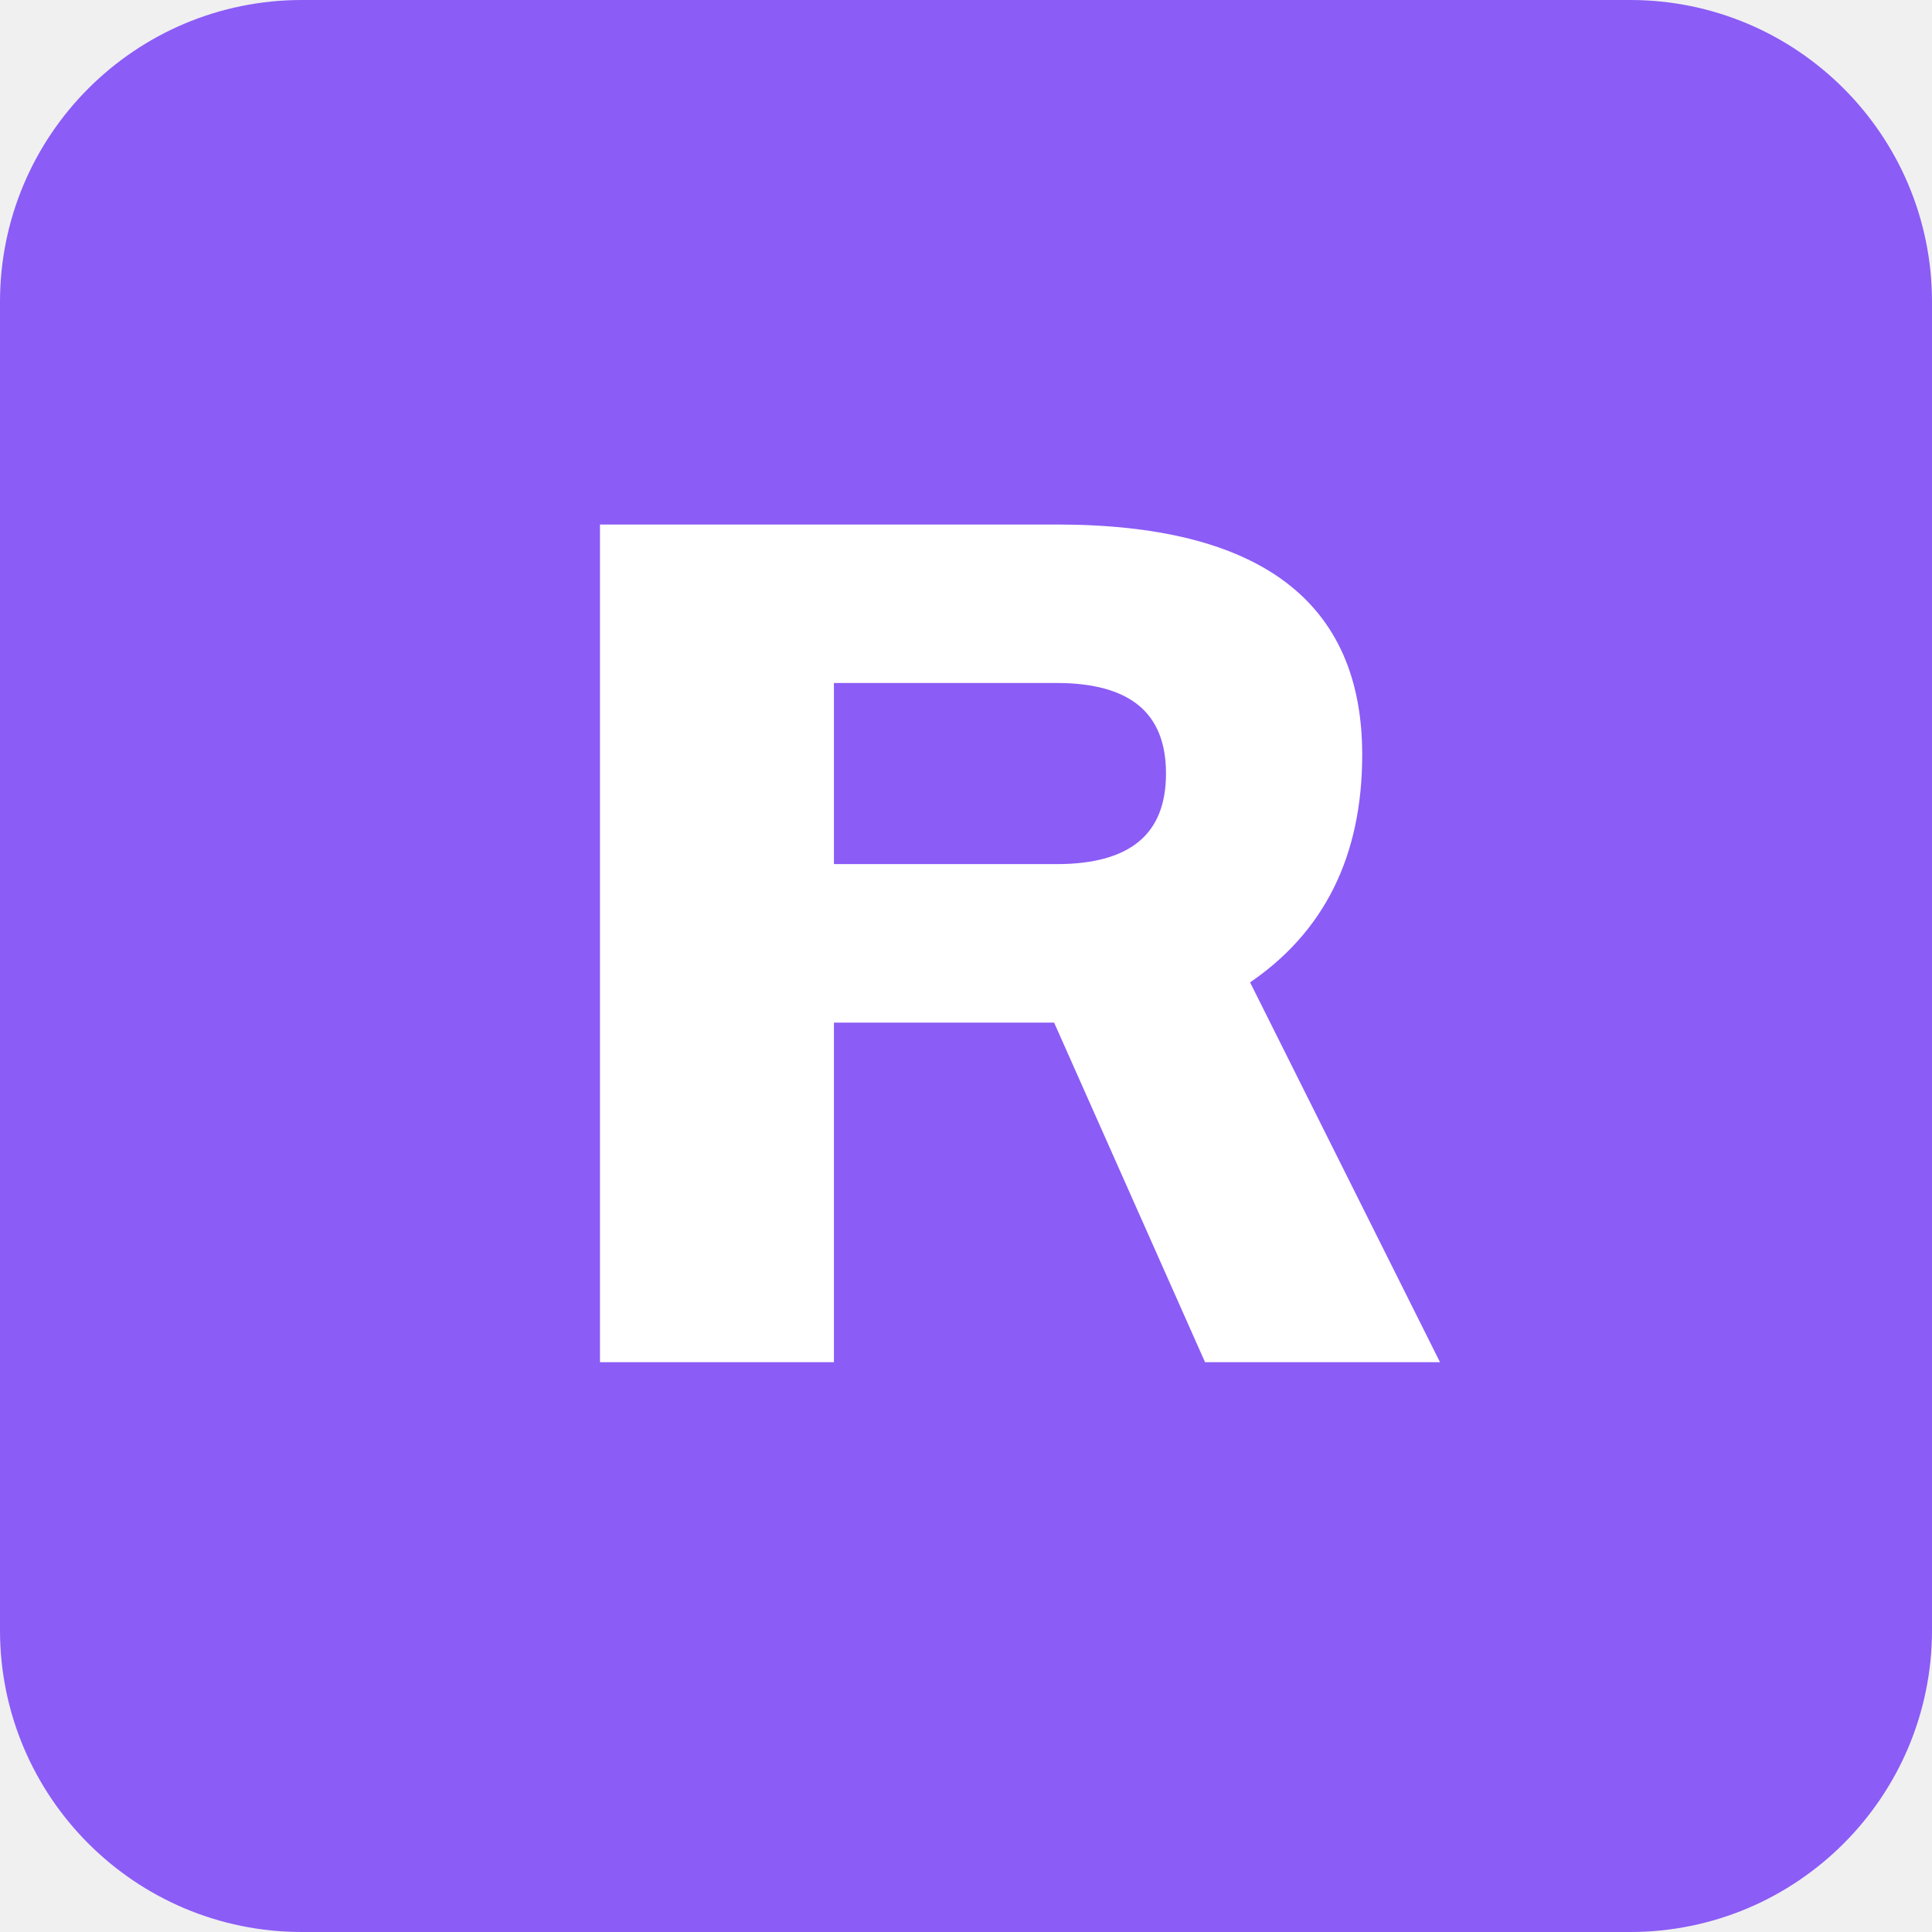
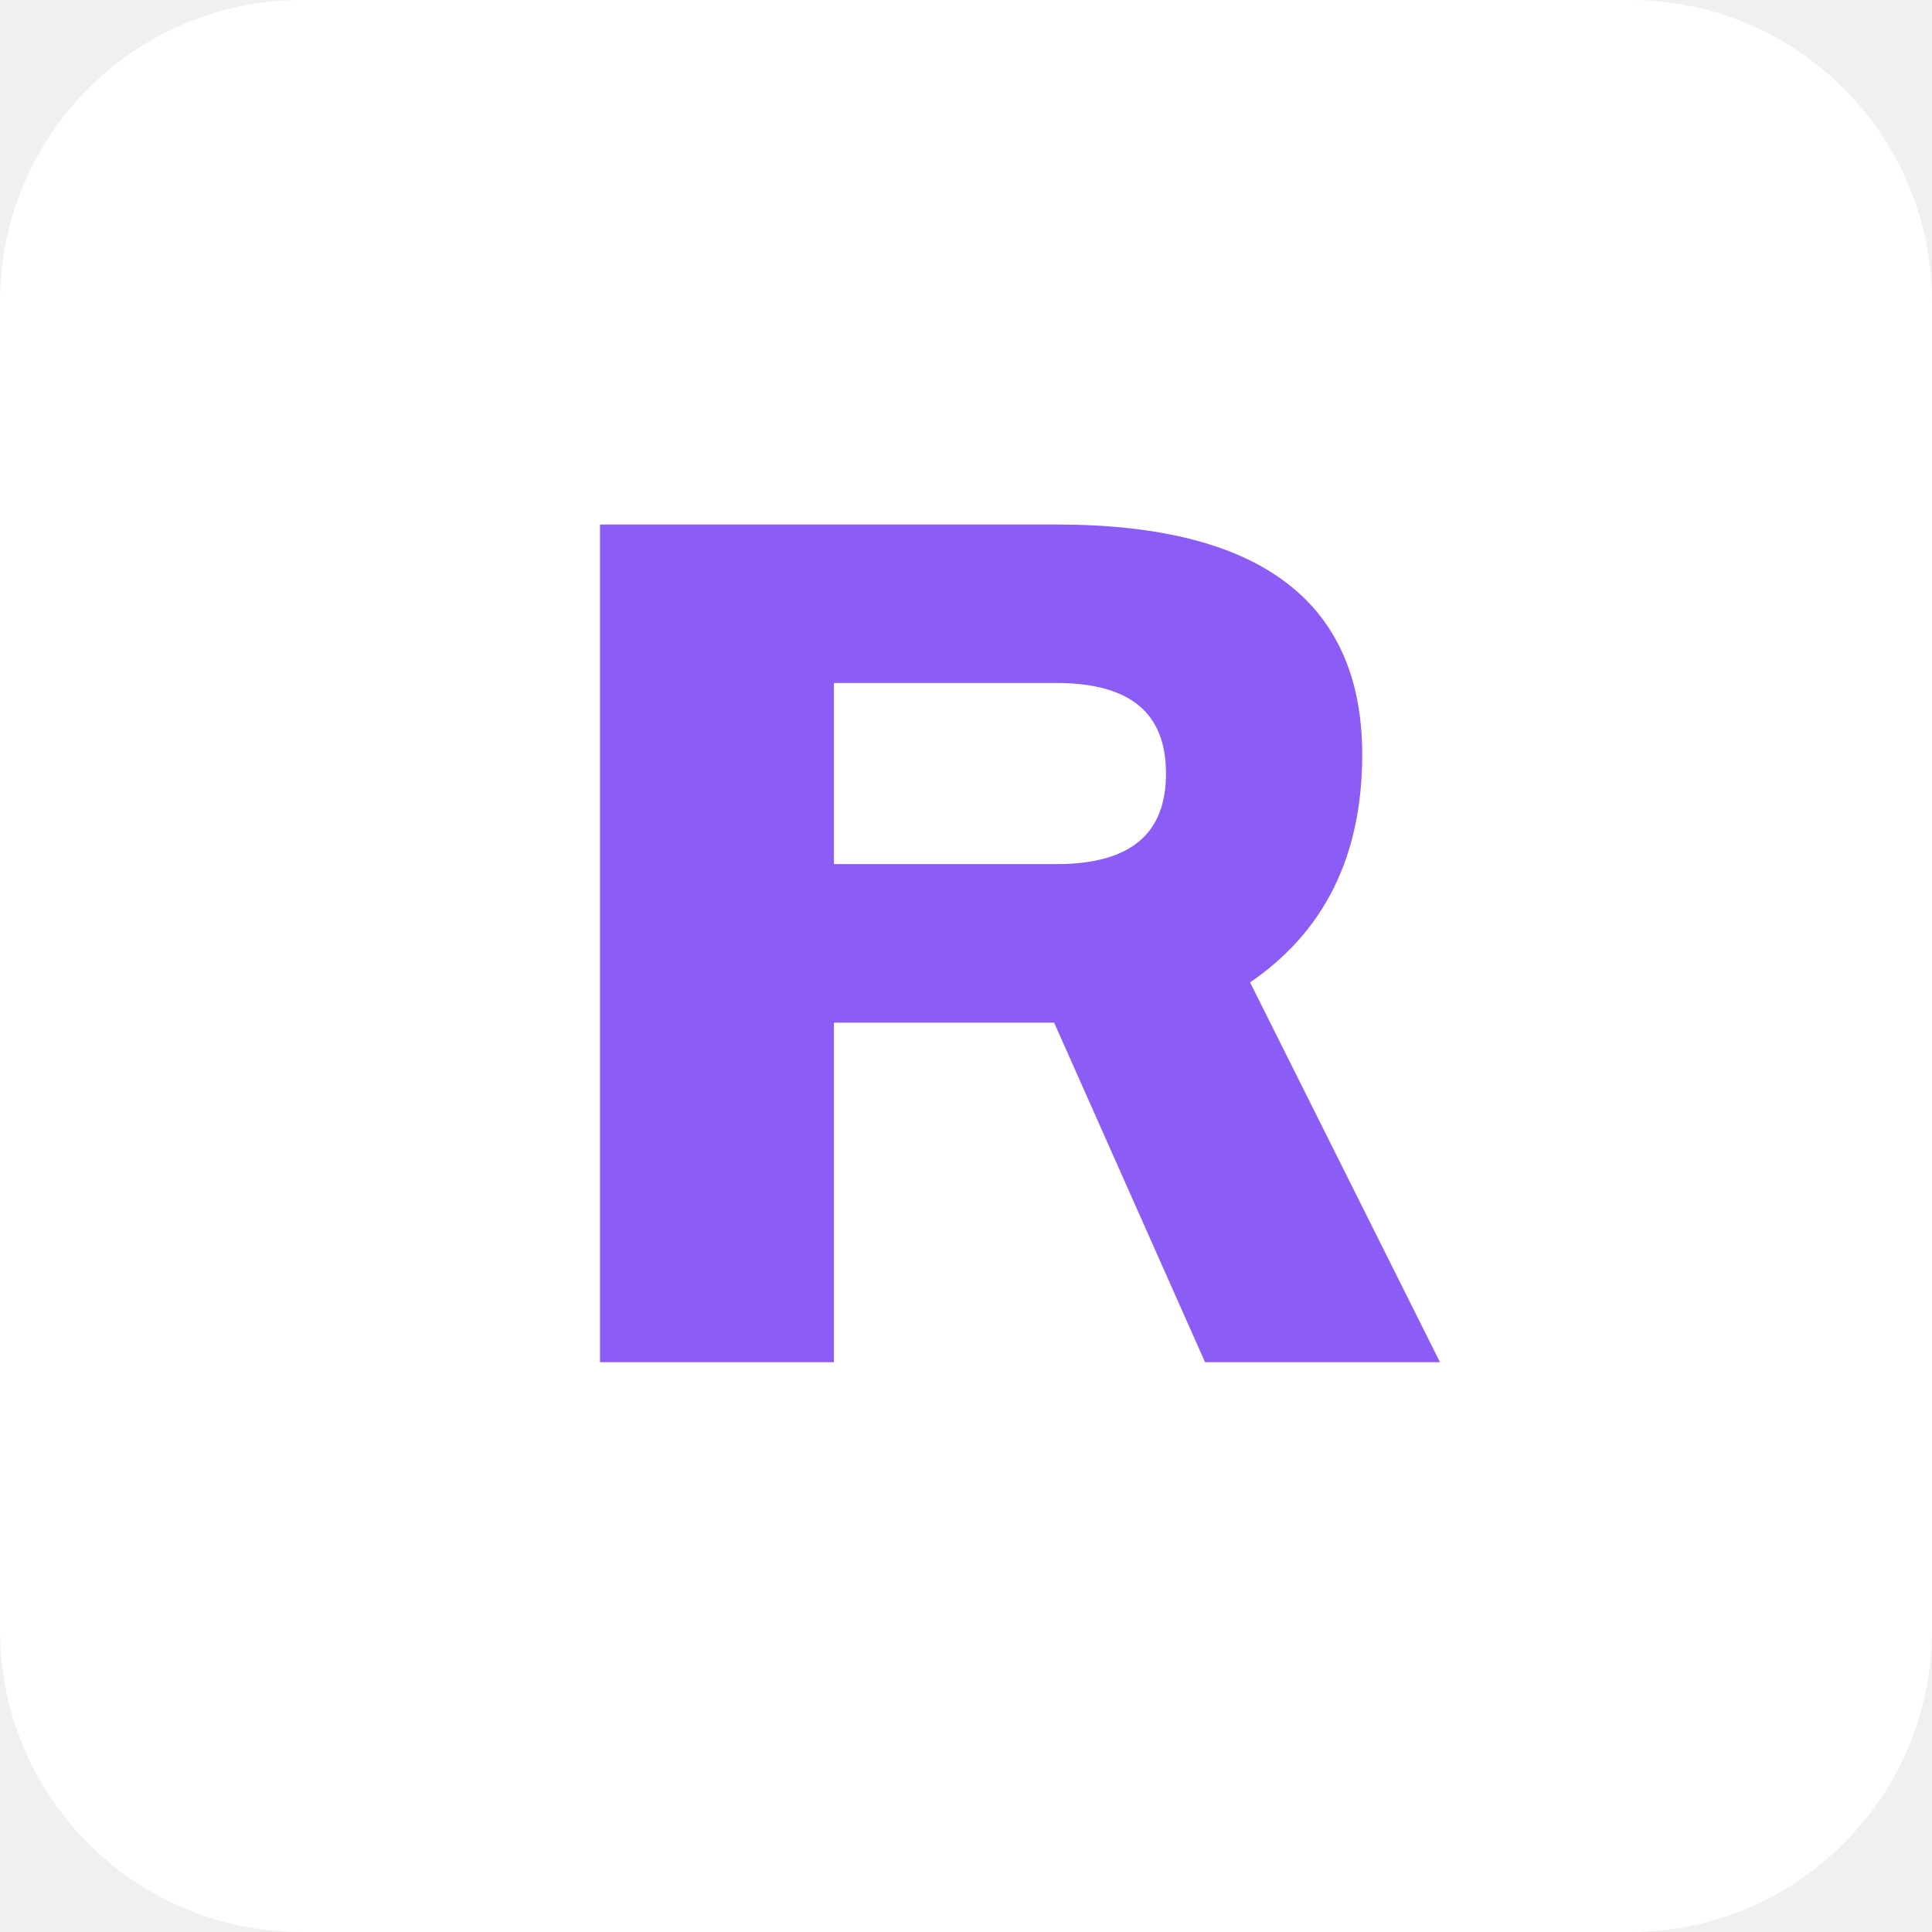
<svg xmlns="http://www.w3.org/2000/svg" width="512" height="512" viewBox="0 0 512 512">
-   <rect width="512" height="512" fill="#8b5cf6" rx="80" />
-   <path d="M160 140 H280 Q360 140 360 200 Q360 240 330 260 L380 360 H320 L280 270 H220 V360 H160 Z M220 180 V230 H280 Q310 230 310 205 Q310 180 280 180 Z" fill="white" stroke="white" stroke-width="2" />
+   <rect width="512" height="512" fill="white" rx="80" />
+   <path d="M160 140 H280 Q360 140 360 200 Q360 240 330 260 L380 360 H320 L280 270 H220 V360 H160 Z M220 180 V230 H280 Q310 230 310 205 Q310 180 280 180 Z" fill="#8b5cf6" stroke="#8b5cf6" stroke-width="2" />
</svg>
